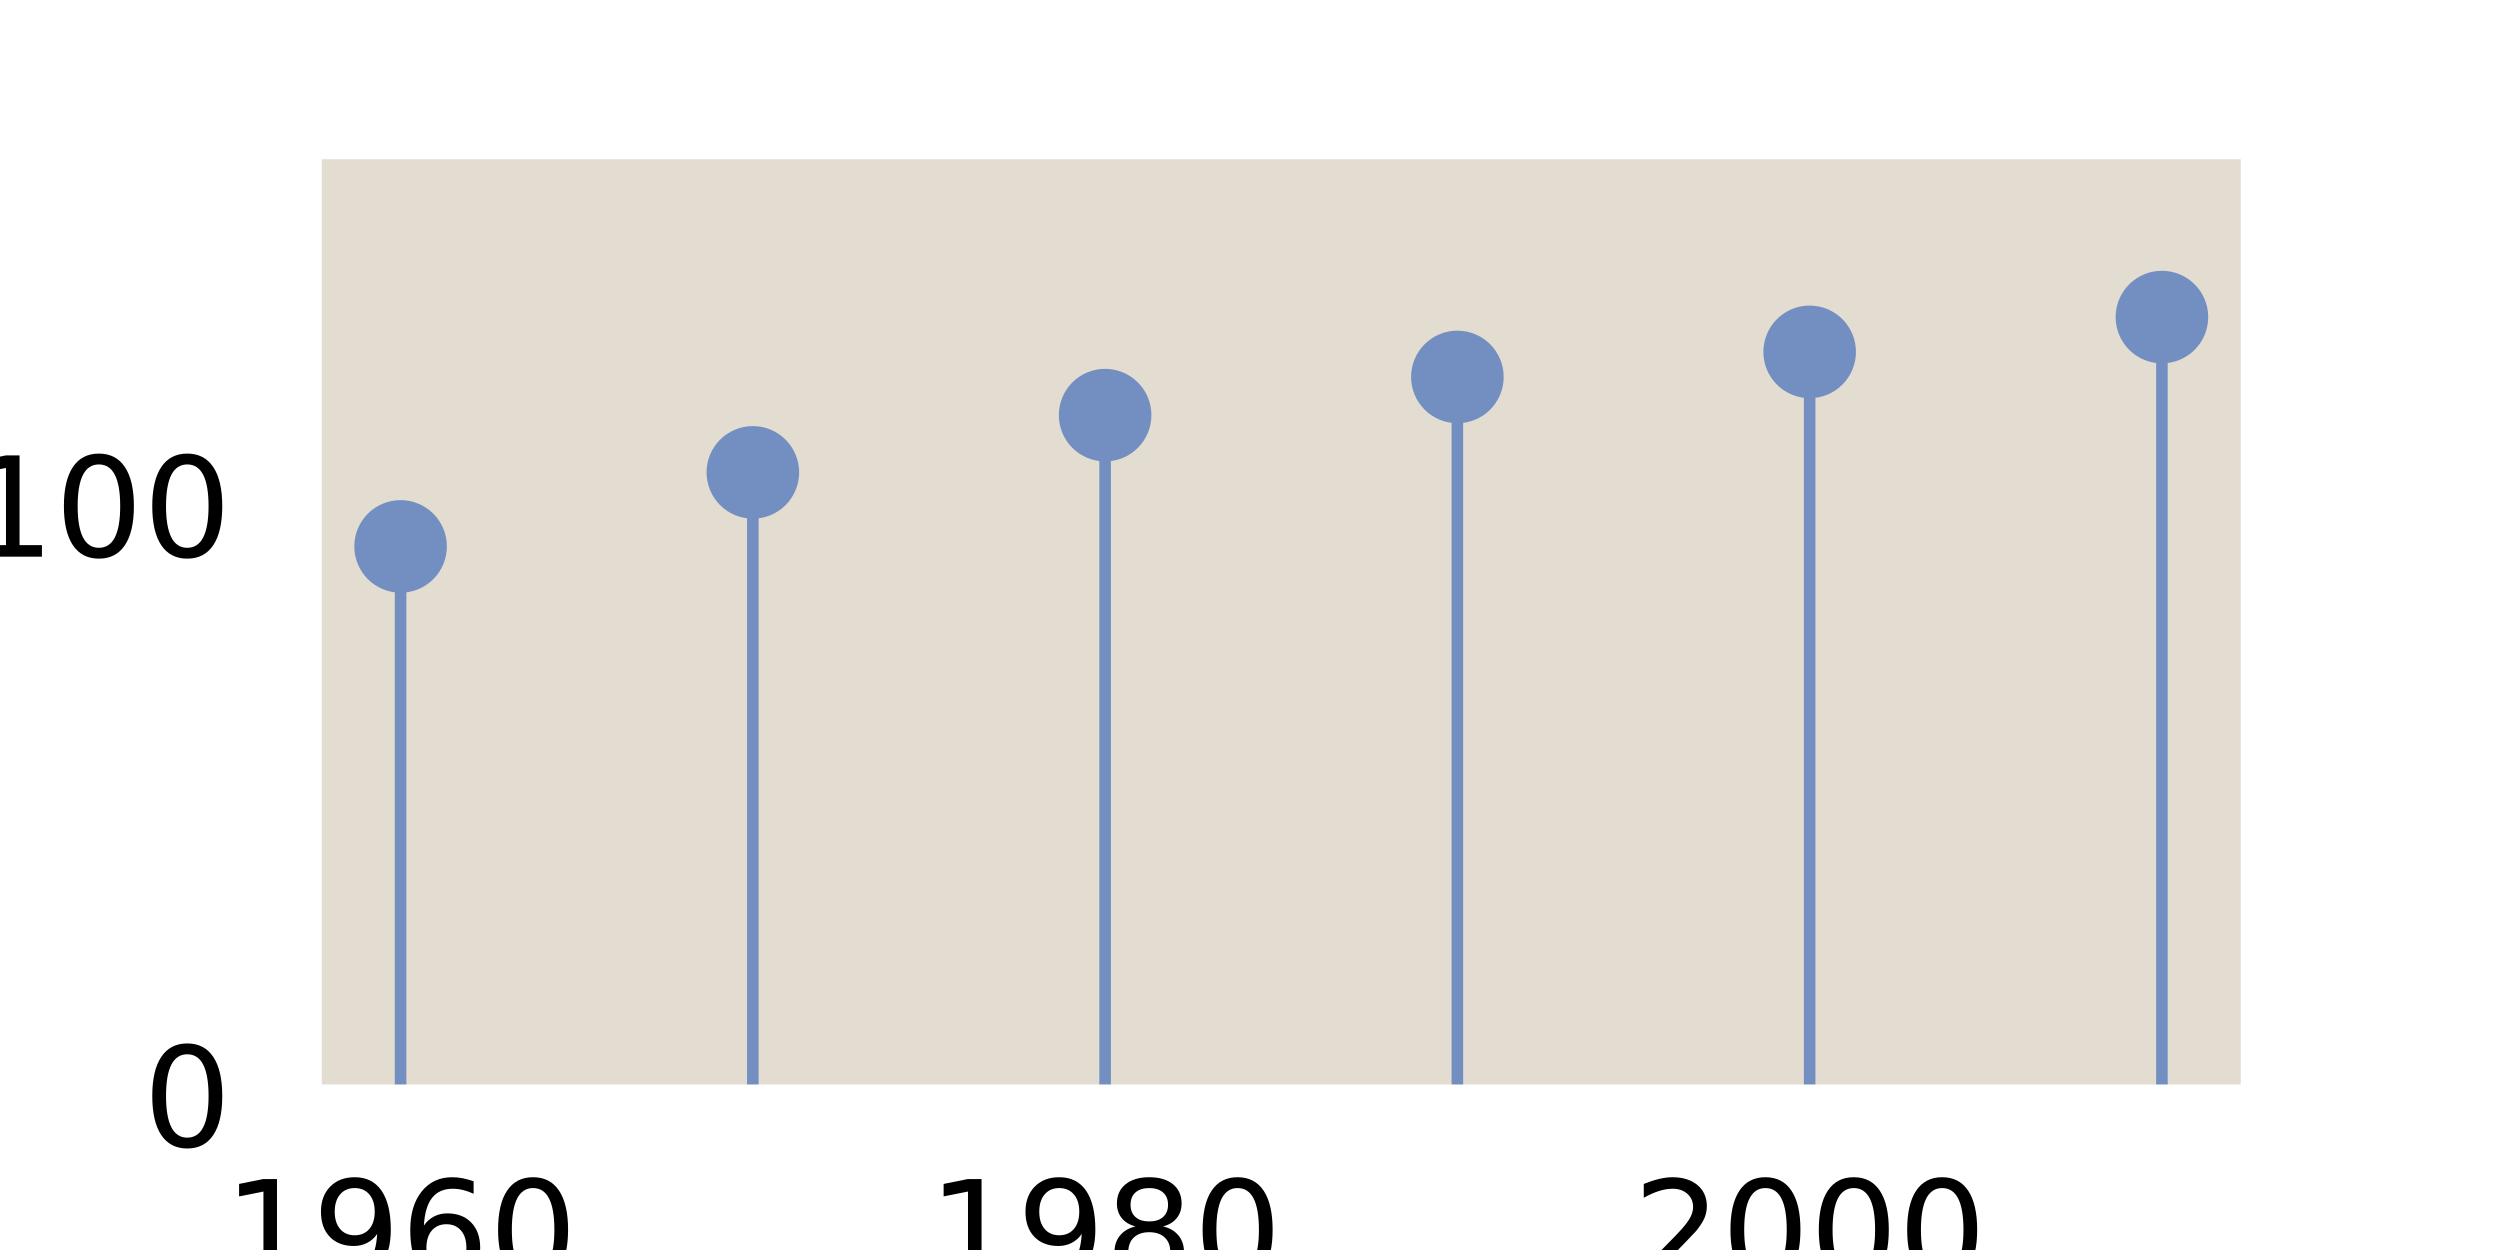
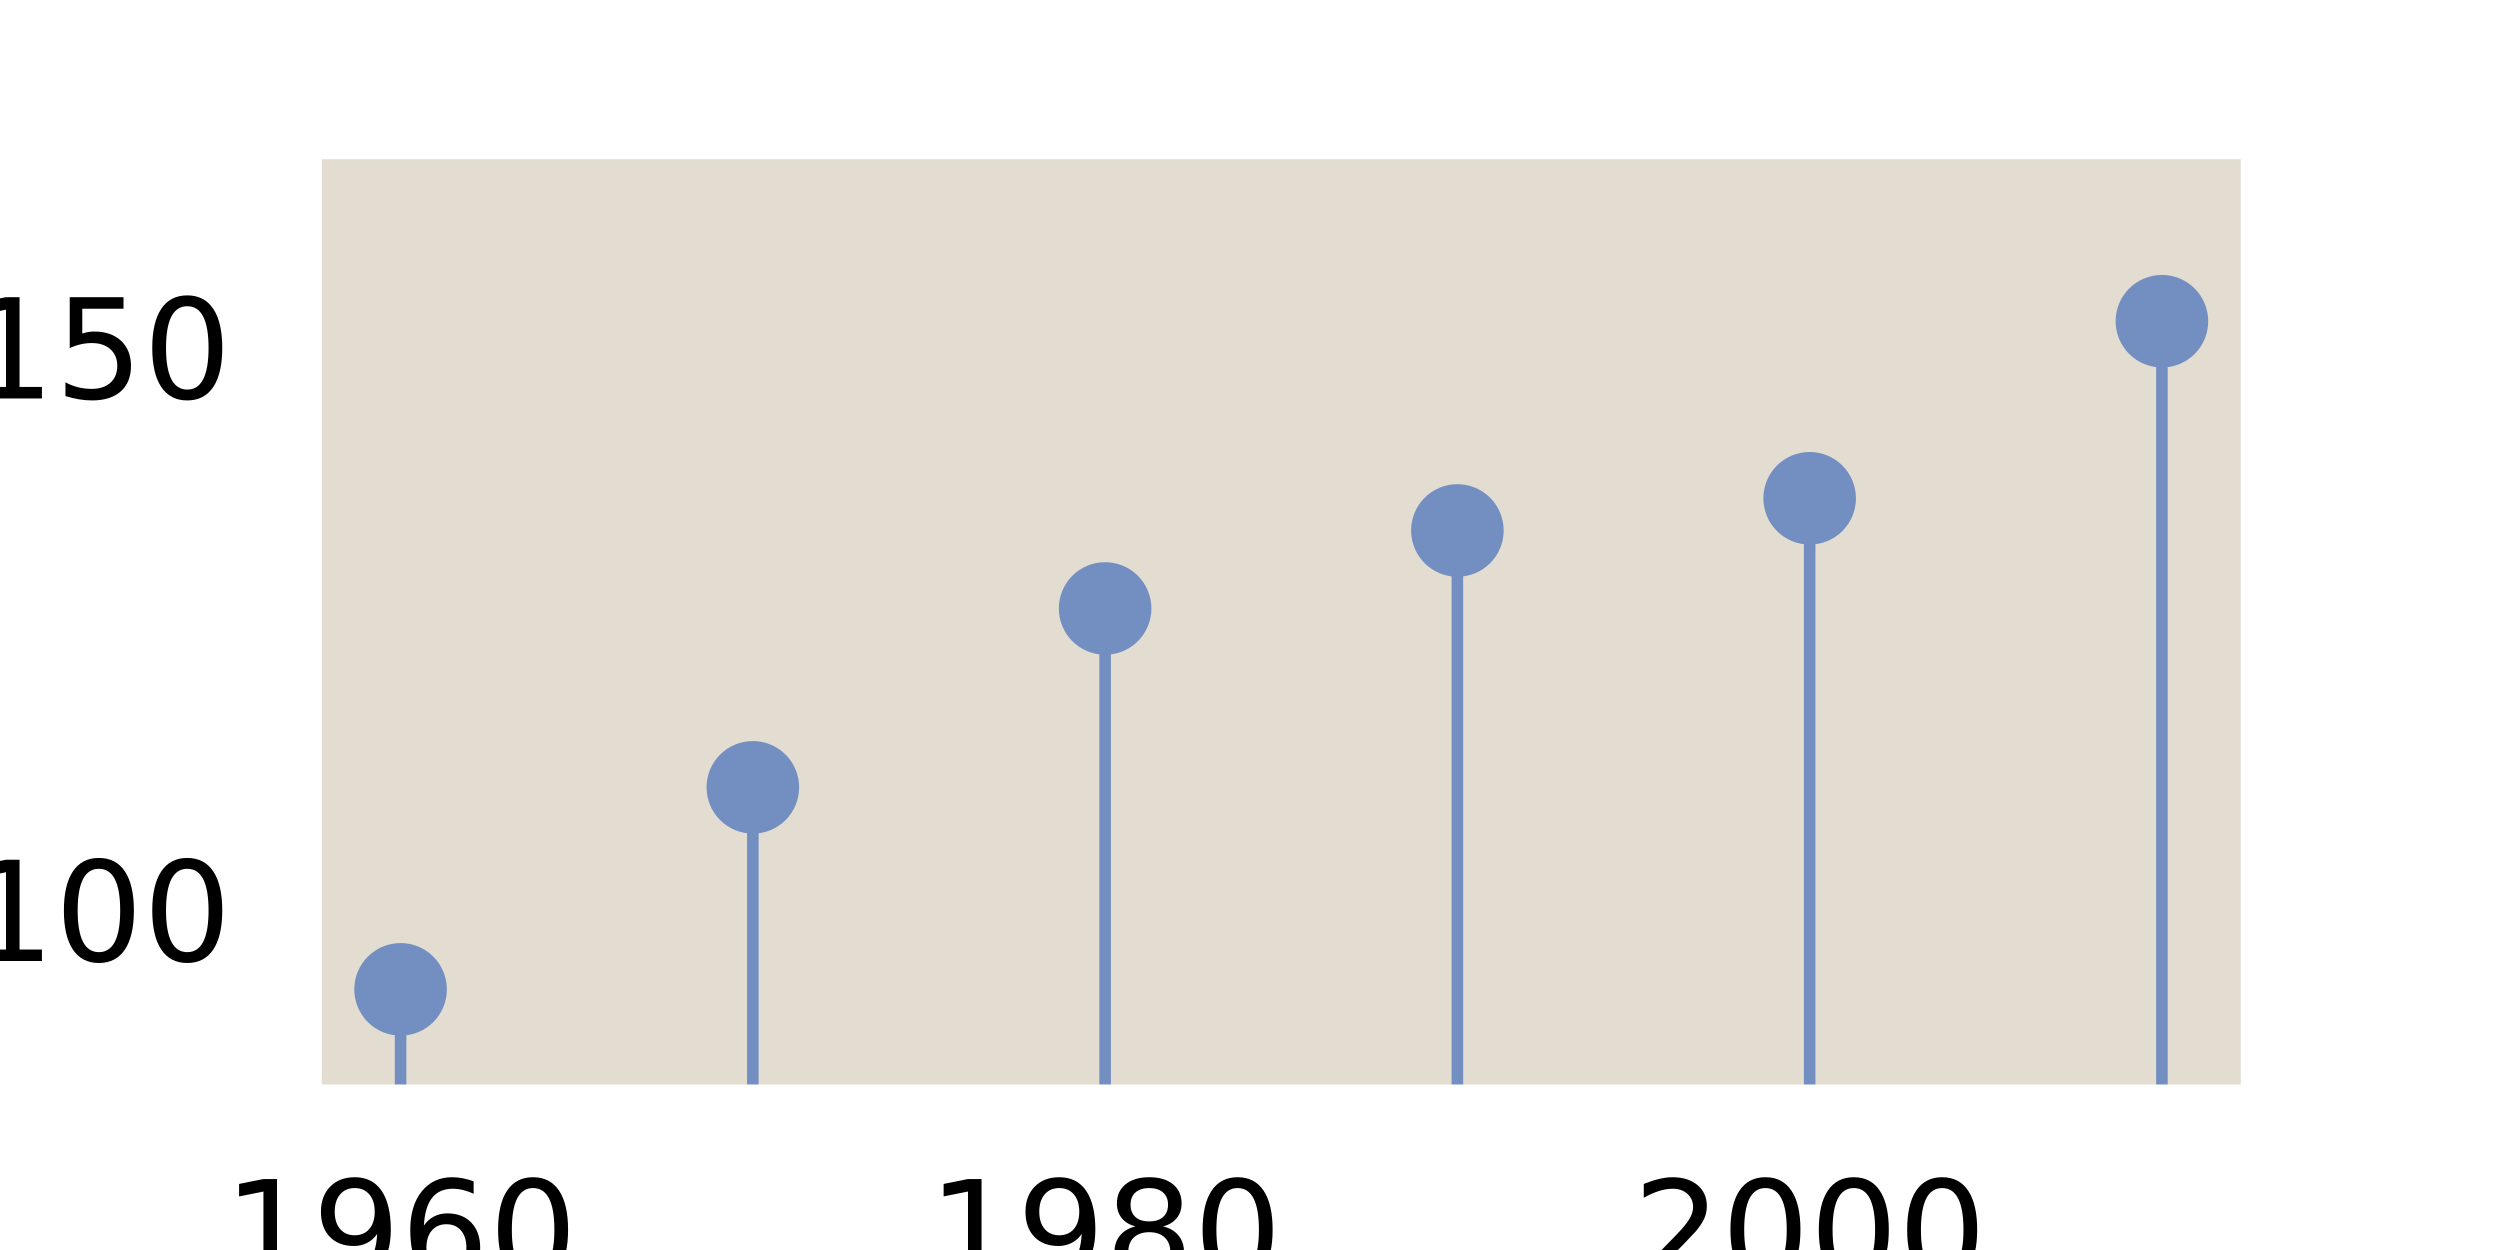
<svg xmlns="http://www.w3.org/2000/svg" xmlns:xlink="http://www.w3.org/1999/xlink" height="54pt" version="1.1" viewBox="0 0 108 54" width="108pt">
  <defs>
    <style type="text/css">*{stroke-linecap:butt;stroke-linejoin:round;}</style>
  </defs>
  <g id="figure_1">
    <g id="patch_1">
      <path d="M 0 54  L 108 54  L 108 0  L 0 0  z " style="fill:#ffffff;" />
    </g>
    <g id="axes_1">
      <g id="patch_2">
        <path d="M 13.5 47.25  L 97.2 47.25  L 97.2 6.48  L 13.5 6.48  z " style="fill:#e3dcd0;" />
      </g>
      <g id="matplotlib.axis_1">
        <g id="xtick_1">
          <g id="text_1">
            <g transform="translate(9.669545 55.30906)scale(0.06 -0.06)">
              <defs>
                <path d="M 12.406 8.297  L 28.516 8.297  L 28.516 63.922  L 10.984 60.406  L 10.984 69.391  L 28.422 72.906  L 38.281 72.906  L 38.281 8.297  L 54.391 8.297  L 54.391 0  L 12.406 0  z " id="DejaVuSans-49" />
                <path d="M 10.984 1.516  L 10.984 10.5  Q 14.703 8.734 18.5 7.812  Q 22.312 6.891 25.984 6.891  Q 35.75 6.891 40.891 13.453  Q 46.047 20.016 46.781 33.406  Q 43.953 29.203 39.594 26.953  Q 35.25 24.703 29.984 24.703  Q 19.047 24.703 12.672 31.312  Q 6.297 37.938 6.297 49.422  Q 6.297 60.641 12.938 67.422  Q 19.578 74.219 30.609 74.219  Q 43.266 74.219 49.922 64.516  Q 56.594 54.828 56.594 36.375  Q 56.594 19.141 48.406 8.859  Q 40.234 -1.422 26.422 -1.422  Q 22.703 -1.422 18.891 -0.688  Q 15.094 0.047 10.984 1.516  z M 30.609 32.422  Q 37.25 32.422 41.125 36.953  Q 45.016 41.5 45.016 49.422  Q 45.016 57.281 41.125 61.844  Q 37.25 66.406 30.609 66.406  Q 23.969 66.406 20.094 61.844  Q 16.219 57.281 16.219 49.422  Q 16.219 41.5 20.094 36.953  Q 23.969 32.422 30.609 32.422  z " id="DejaVuSans-57" />
                <path d="M 33.016 40.375  Q 26.375 40.375 22.484 35.828  Q 18.609 31.297 18.609 23.391  Q 18.609 15.531 22.484 10.953  Q 26.375 6.391 33.016 6.391  Q 39.656 6.391 43.531 10.953  Q 47.406 15.531 47.406 23.391  Q 47.406 31.297 43.531 35.828  Q 39.656 40.375 33.016 40.375  z M 52.594 71.297  L 52.594 62.312  Q 48.875 64.062 45.094 64.984  Q 41.312 65.922 37.594 65.922  Q 27.828 65.922 22.672 59.328  Q 17.531 52.734 16.797 39.406  Q 19.672 43.656 24.016 45.922  Q 28.375 48.188 33.594 48.188  Q 44.578 48.188 50.953 41.516  Q 57.328 34.859 57.328 23.391  Q 57.328 12.156 50.688 5.359  Q 44.047 -1.422 33.016 -1.422  Q 20.359 -1.422 13.672 8.266  Q 6.984 17.969 6.984 36.375  Q 6.984 53.656 15.188 63.938  Q 23.391 74.219 37.203 74.219  Q 40.922 74.219 44.703 73.484  Q 48.484 72.75 52.594 71.297  z " id="DejaVuSans-54" />
                <path d="M 31.781 66.406  Q 24.172 66.406 20.328 58.906  Q 16.5 51.422 16.5 36.375  Q 16.5 21.391 20.328 13.891  Q 24.172 6.391 31.781 6.391  Q 39.453 6.391 43.281 13.891  Q 47.125 21.391 47.125 36.375  Q 47.125 51.422 43.281 58.906  Q 39.453 66.406 31.781 66.406  z M 31.781 74.219  Q 44.047 74.219 50.516 64.516  Q 56.984 54.828 56.984 36.375  Q 56.984 17.969 50.516 8.266  Q 44.047 -1.422 31.781 -1.422  Q 19.531 -1.422 13.062 8.266  Q 6.594 17.969 6.594 36.375  Q 6.594 54.828 13.062 64.516  Q 19.531 74.219 31.781 74.219  z " id="DejaVuSans-48" />
              </defs>
              <use xlink:href="#DejaVuSans-49" />
              <use x="63.623" xlink:href="#DejaVuSans-57" />
              <use x="127.246" xlink:href="#DejaVuSans-54" />
              <use x="190.869" xlink:href="#DejaVuSans-48" />
            </g>
          </g>
        </g>
        <g id="xtick_2">
          <g id="text_2">
            <g transform="translate(40.10591 55.30906)scale(0.06 -0.06)">
              <defs>
                <path d="M 31.781 34.625  Q 24.75 34.625 20.719 30.859  Q 16.703 27.094 16.703 20.516  Q 16.703 13.922 20.719 10.156  Q 24.75 6.391 31.781 6.391  Q 38.812 6.391 42.859 10.172  Q 46.922 13.969 46.922 20.516  Q 46.922 27.094 42.891 30.859  Q 38.875 34.625 31.781 34.625  z M 21.922 38.812  Q 15.578 40.375 12.031 44.719  Q 8.5 49.078 8.5 55.328  Q 8.5 64.062 14.719 69.141  Q 20.953 74.219 31.781 74.219  Q 42.672 74.219 48.875 69.141  Q 55.078 64.062 55.078 55.328  Q 55.078 49.078 51.531 44.719  Q 48 40.375 41.703 38.812  Q 48.828 37.156 52.797 32.312  Q 56.781 27.484 56.781 20.516  Q 56.781 9.906 50.312 4.234  Q 43.844 -1.422 31.781 -1.422  Q 19.734 -1.422 13.25 4.234  Q 6.781 9.906 6.781 20.516  Q 6.781 27.484 10.781 32.312  Q 14.797 37.156 21.922 38.812  z M 18.312 54.391  Q 18.312 48.734 21.844 45.562  Q 25.391 42.391 31.781 42.391  Q 38.141 42.391 41.719 45.562  Q 45.312 48.734 45.312 54.391  Q 45.312 60.062 41.719 63.234  Q 38.141 66.406 31.781 66.406  Q 25.391 66.406 21.844 63.234  Q 18.312 60.062 18.312 54.391  z " id="DejaVuSans-56" />
              </defs>
              <use xlink:href="#DejaVuSans-49" />
              <use x="63.623" xlink:href="#DejaVuSans-57" />
              <use x="127.246" xlink:href="#DejaVuSans-56" />
              <use x="190.869" xlink:href="#DejaVuSans-48" />
            </g>
          </g>
        </g>
        <g id="xtick_3">
          <g id="text_3">
            <g transform="translate(70.54227 55.30906)scale(0.06 -0.06)">
              <defs>
                <path d="M 19.188 8.297  L 53.609 8.297  L 53.609 0  L 7.328 0  L 7.328 8.297  Q 12.938 14.109 22.625 23.891  Q 32.328 33.688 34.812 36.531  Q 39.547 41.844 41.422 45.531  Q 43.312 49.219 43.312 52.781  Q 43.312 58.594 39.234 62.25  Q 35.156 65.922 28.609 65.922  Q 23.969 65.922 18.812 64.312  Q 13.672 62.703 7.812 59.422  L 7.812 69.391  Q 13.766 71.781 18.938 73  Q 24.125 74.219 28.422 74.219  Q 39.75 74.219 46.484 68.547  Q 53.219 62.891 53.219 53.422  Q 53.219 48.922 51.531 44.891  Q 49.859 40.875 45.406 35.406  Q 44.188 33.984 37.641 27.219  Q 31.109 20.453 19.188 8.297  z " id="DejaVuSans-50" />
              </defs>
              <use xlink:href="#DejaVuSans-50" />
              <use x="63.623" xlink:href="#DejaVuSans-48" />
              <use x="127.246" xlink:href="#DejaVuSans-48" />
              <use x="190.869" xlink:href="#DejaVuSans-48" />
            </g>
          </g>
        </g>
      </g>
      <g id="matplotlib.axis_2">
        <g id="ytick_1">
          <g id="text_4">
-             <g transform="translate(6.1825 49.52953)scale(0.06 -0.06)">
-               <use xlink:href="#DejaVuSans-48" />
-             </g>
-           </g>
-         </g>
-         <g id="ytick_2">
-           <g id="text_5">
-             <g transform="translate(-1.4525 24.04828)scale(0.06 -0.06)">
+             <g transform="translate(-1.4525 41.51632)scale(0.06 -0.06)">
              <use xlink:href="#DejaVuSans-49" />
              <use x="63.623" xlink:href="#DejaVuSans-48" />
              <use x="127.246" xlink:href="#DejaVuSans-48" />
            </g>
          </g>
        </g>
+         <g id="ytick_2">
+           <g id="text_5">
+             <g transform="translate(-1.4525 17.21335)scale(0.06 -0.06)">
+               <defs>
+                 <path d="M 10.797 72.906  L 49.516 72.906  L 49.516 64.594  L 19.828 64.594  L 19.828 46.734  Q 21.969 47.469 24.109 47.828  Q 26.266 48.188 28.422 48.188  Q 40.625 48.188 47.75 41.5  Q 54.891 34.812 54.891 23.391  Q 54.891 11.625 47.562 5.094  Q 40.234 -1.422 26.906 -1.422  Q 22.312 -1.422 17.547 -0.641  Q 12.797 0.141 7.719 1.703  L 7.719 11.625  Q 12.109 9.234 16.797 8.062  Q 21.484 6.891 26.703 6.891  Q 35.156 6.891 40.078 11.328  Q 45.016 15.766 45.016 23.391  Q 45.016 31 40.078 35.438  Q 35.156 39.891 26.703 39.891  Q 22.75 39.891 18.812 39.016  Q 14.891 38.141 10.797 36.281  z " id="DejaVuSans-53" />
+               </defs>
+               <use xlink:href="#DejaVuSans-49" />
+               <use x="63.623" xlink:href="#DejaVuSans-53" />
+               <use x="127.246" xlink:href="#DejaVuSans-48" />
+             </g>
+           </g>
+         </g>
      </g>
      <g id="LineCollection_1">
-         <path clip-path="url(#p1719da17c7)" d="M 17.305 47.25  L 17.305 23.605  " style="fill:none;stroke:#738fc1;stroke-width:0.5;" />
-         <path clip-path="url(#p1719da17c7)" d="M 32.523 47.25  L 32.523 20.407  " style="fill:none;stroke:#738fc1;stroke-width:0.5;" />
-         <path clip-path="url(#p1719da17c7)" d="M 47.741 47.25  L 47.741 17.934  " style="fill:none;stroke:#738fc1;stroke-width:0.5;" />
-         <path clip-path="url(#p1719da17c7)" d="M 62.959 47.25  L 62.959 16.284  " style="fill:none;stroke:#738fc1;stroke-width:0.5;" />
-         <path clip-path="url(#p1719da17c7)" d="M 78.177 47.25  L 78.177 15.201  " style="fill:none;stroke:#738fc1;stroke-width:0.5;" />
-         <path clip-path="url(#p1719da17c7)" d="M 93.395 47.25  L 93.395 13.698  " style="fill:none;stroke:#738fc1;stroke-width:0.5;" />
+         <path clip-path="url(#p1ec58641ae)" d="M 17.305 55  L 17.305 42.74  " style="fill:none;stroke:#738fc1;stroke-width:0.5;" />
+         <path clip-path="url(#p1ec58641ae)" d="M 32.523 55  L 32.523 34.013  " style="fill:none;stroke:#738fc1;stroke-width:0.5;" />
+         <path clip-path="url(#p1ec58641ae)" d="M 47.741 55  L 47.741 26.286  " style="fill:none;stroke:#738fc1;stroke-width:0.5;" />
+         <path clip-path="url(#p1ec58641ae)" d="M 62.959 55  L 62.959 22.916  " style="fill:none;stroke:#738fc1;stroke-width:0.5;" />
+         <path clip-path="url(#p1ec58641ae)" d="M 78.177 55  L 78.177 21.526  " style="fill:none;stroke:#738fc1;stroke-width:0.5;" />
+         <path clip-path="url(#p1ec58641ae)" d="M 93.395 55  L 93.395 13.877  " style="fill:none;stroke:#738fc1;stroke-width:0.5;" />
      </g>
      <g id="line2d_1">
        <defs>
-           <path d="M 0 1.5  C 0.398 1.5 0.779 1.342 1.061 1.061  C 1.342 0.779 1.5 0.398 1.5 0  C 1.5 -0.398 1.342 -0.779 1.061 -1.061  C 0.779 -1.342 0.398 -1.5 0 -1.5  C -0.398 -1.5 -0.779 -1.342 -1.061 -1.061  C -1.342 -0.779 -1.5 -0.398 -1.5 0  C -1.5 0.398 -1.342 0.779 -1.061 1.061  C -0.779 1.342 -0.398 1.5 0 1.5  z " id="m7449ceb787" style="stroke:#738fc1;" />
+           <path d="M 0 1.5  C 0.398 1.5 0.779 1.342 1.061 1.061  C 1.342 0.779 1.5 0.398 1.5 0  C 1.5 -0.398 1.342 -0.779 1.061 -1.061  C 0.779 -1.342 0.398 -1.5 0 -1.5  C -0.398 -1.5 -0.779 -1.342 -1.061 -1.061  C -1.342 -0.779 -1.5 -0.398 -1.5 0  C -1.5 0.398 -1.342 0.779 -1.061 1.061  C -0.779 1.342 -0.398 1.5 0 1.5  z " id="ma3658a7f36" style="stroke:#738fc1;" />
        </defs>
-         <g clip-path="url(#p1719da17c7)">
-           <use style="fill:#738fc1;stroke:#738fc1;" x="17.305" xlink:href="#m7449ceb787" y="23.605" />
-           <use style="fill:#738fc1;stroke:#738fc1;" x="32.523" xlink:href="#m7449ceb787" y="20.407" />
-           <use style="fill:#738fc1;stroke:#738fc1;" x="47.741" xlink:href="#m7449ceb787" y="17.934" />
-           <use style="fill:#738fc1;stroke:#738fc1;" x="62.959" xlink:href="#m7449ceb787" y="16.284" />
-           <use style="fill:#738fc1;stroke:#738fc1;" x="78.177" xlink:href="#m7449ceb787" y="15.201" />
-           <use style="fill:#738fc1;stroke:#738fc1;" x="93.395" xlink:href="#m7449ceb787" y="13.698" />
+         <g clip-path="url(#p1ec58641ae)">
+           <use style="fill:#738fc1;stroke:#738fc1;" x="17.305" xlink:href="#ma3658a7f36" y="42.74" />
+           <use style="fill:#738fc1;stroke:#738fc1;" x="32.523" xlink:href="#ma3658a7f36" y="34.013" />
+           <use style="fill:#738fc1;stroke:#738fc1;" x="47.741" xlink:href="#ma3658a7f36" y="26.286" />
+           <use style="fill:#738fc1;stroke:#738fc1;" x="62.959" xlink:href="#ma3658a7f36" y="22.916" />
+           <use style="fill:#738fc1;stroke:#738fc1;" x="78.177" xlink:href="#ma3658a7f36" y="21.526" />
+           <use style="fill:#738fc1;stroke:#738fc1;" x="93.395" xlink:href="#ma3658a7f36" y="13.877" />
        </g>
      </g>
      <g id="patch_3">
        <path d="M 13.5 47.25  L 13.5 6.48  " style="fill:none;stroke:#ffffff;stroke-linecap:square;stroke-linejoin:miter;stroke-width:0.8;" />
      </g>
      <g id="patch_4">
        <path d="M 97.2 47.25  L 97.2 6.48  " style="fill:none;stroke:#ffffff;stroke-linecap:square;stroke-linejoin:miter;stroke-width:0.8;" />
      </g>
      <g id="patch_5">
        <path d="M 13.5 47.25  L 97.2 47.25  " style="fill:none;stroke:#ffffff;stroke-linecap:square;stroke-linejoin:miter;stroke-width:0.8;" />
      </g>
      <g id="patch_6">
        <path d="M 13.5 6.48  L 97.2 6.48  " style="fill:none;stroke:#ffffff;stroke-linecap:square;stroke-linejoin:miter;stroke-width:0.8;" />
      </g>
    </g>
  </g>
  <defs>
-     <clipPath id="p1719da17c7">
+     <clipPath id="p1ec58641ae">
      <rect height="40.77" width="83.7" x="13.5" y="6.48" />
    </clipPath>
  </defs>
</svg>
